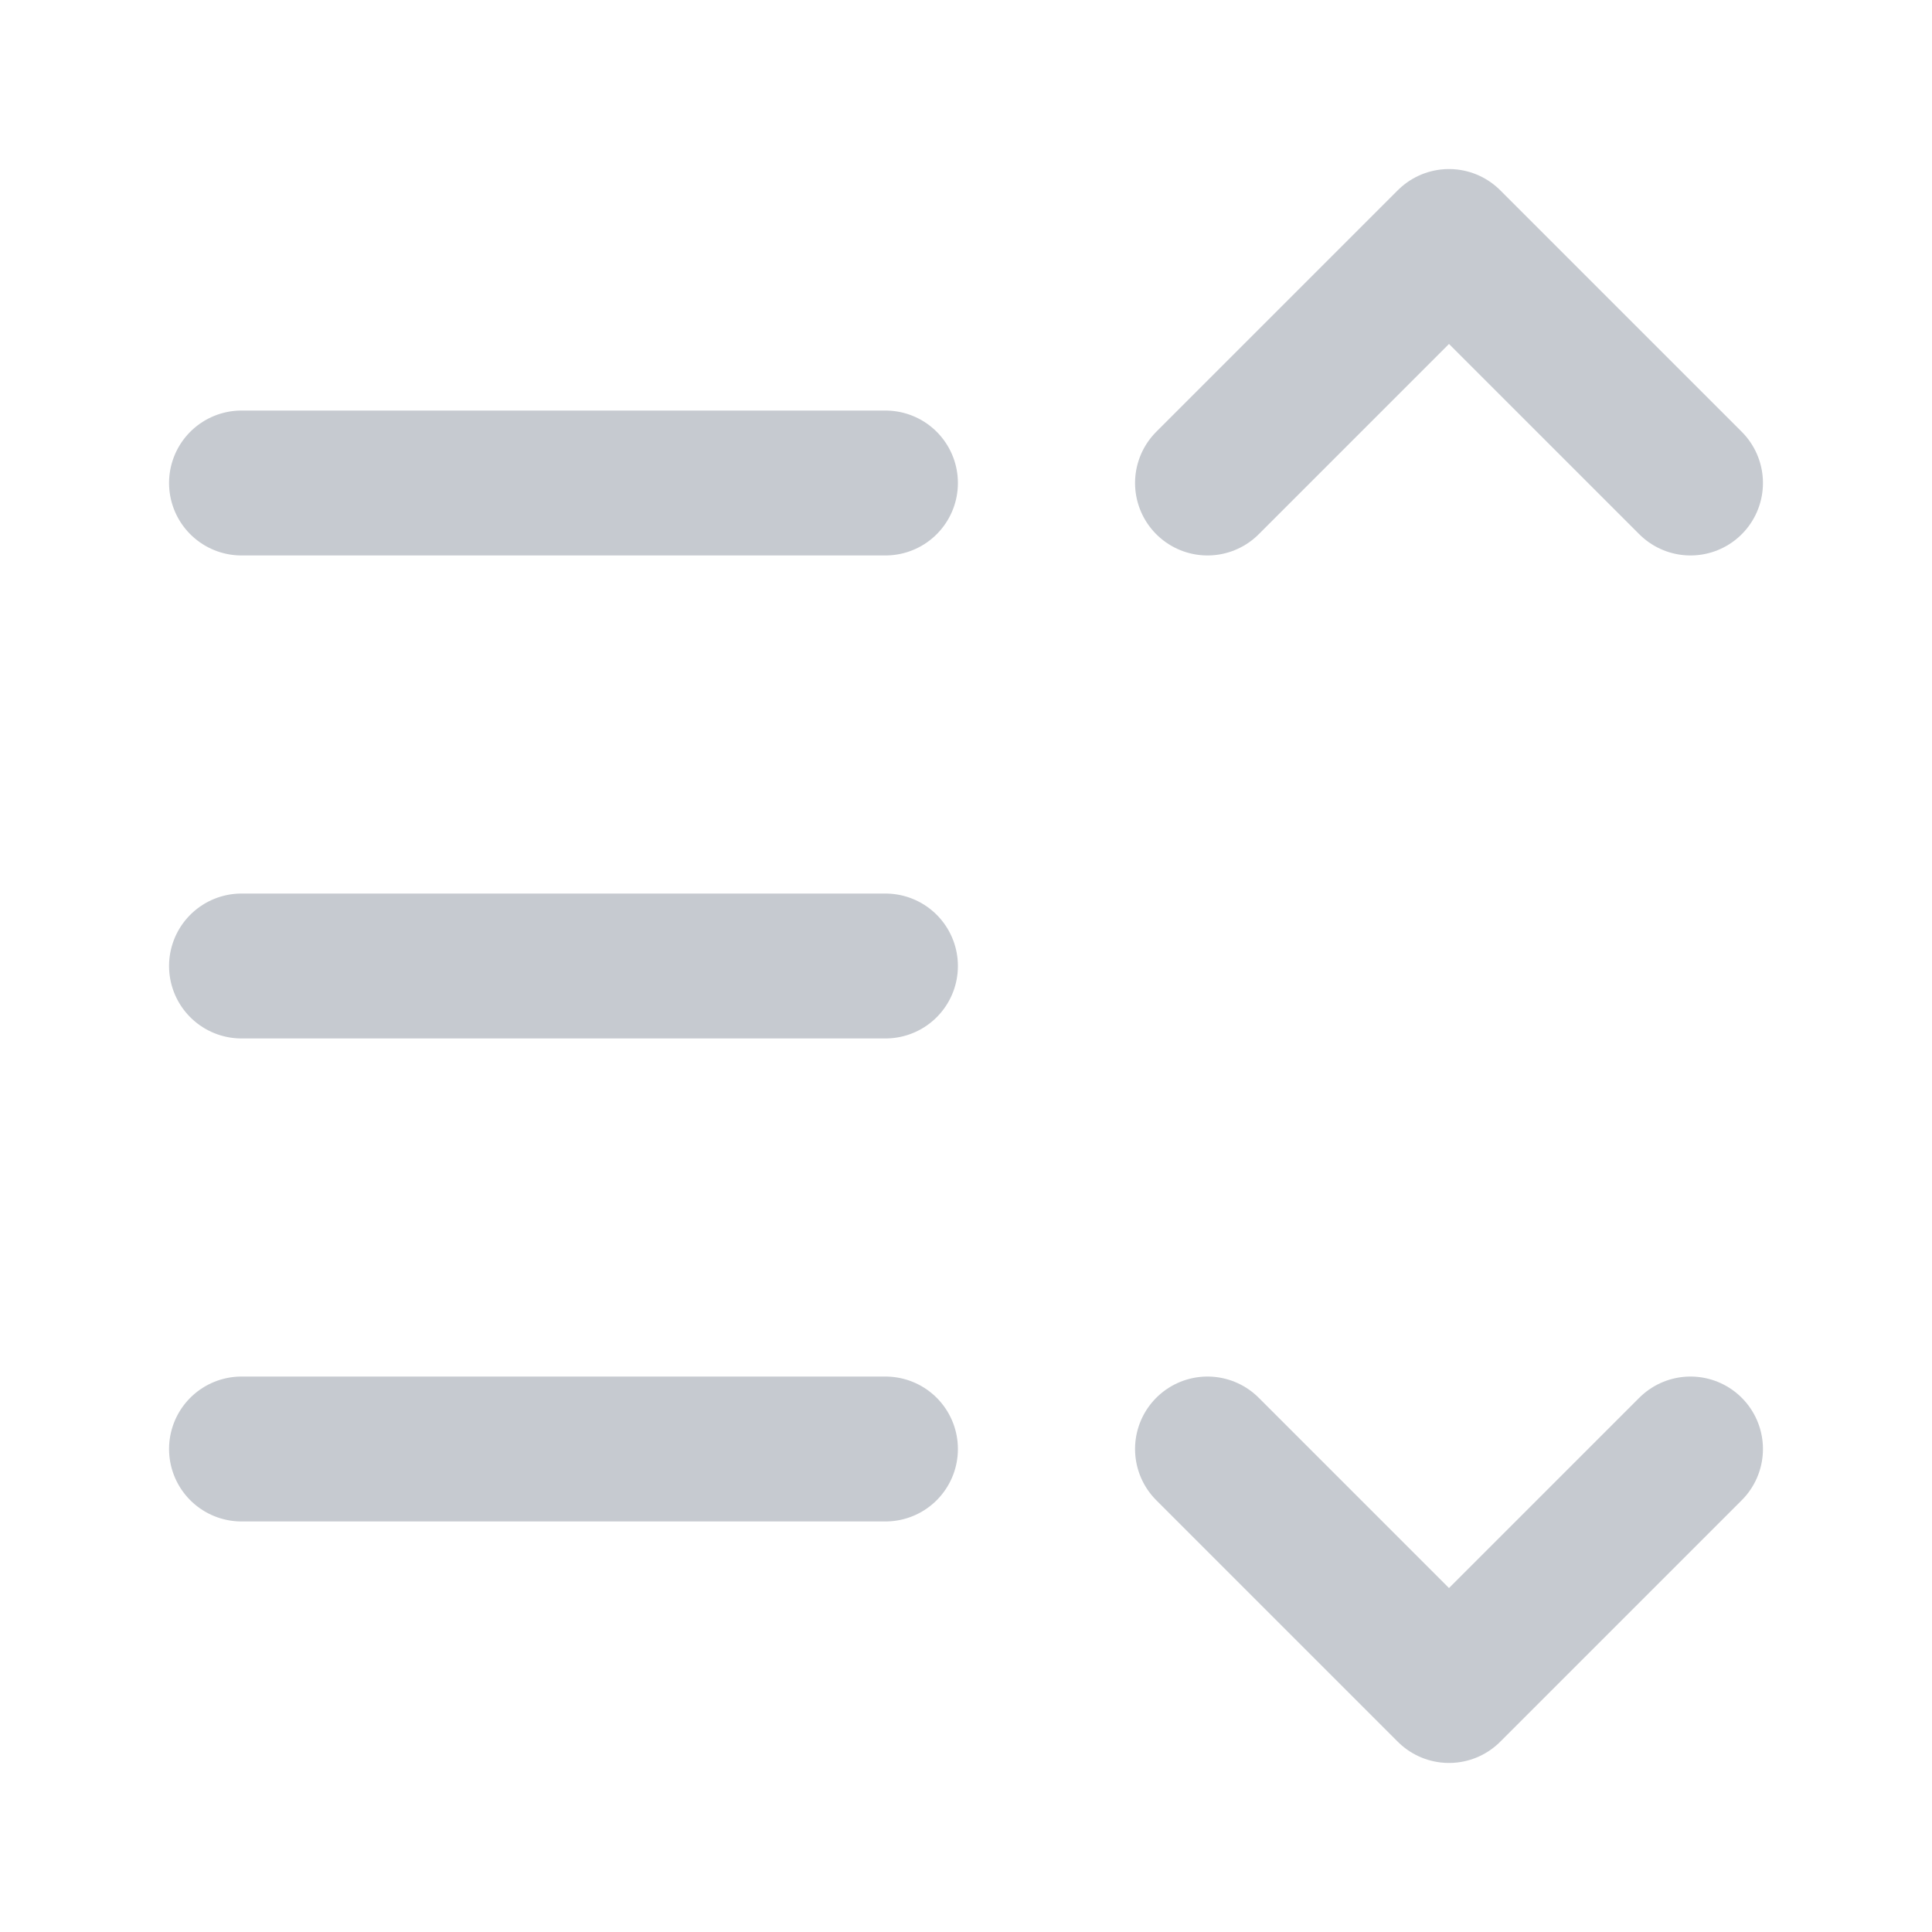
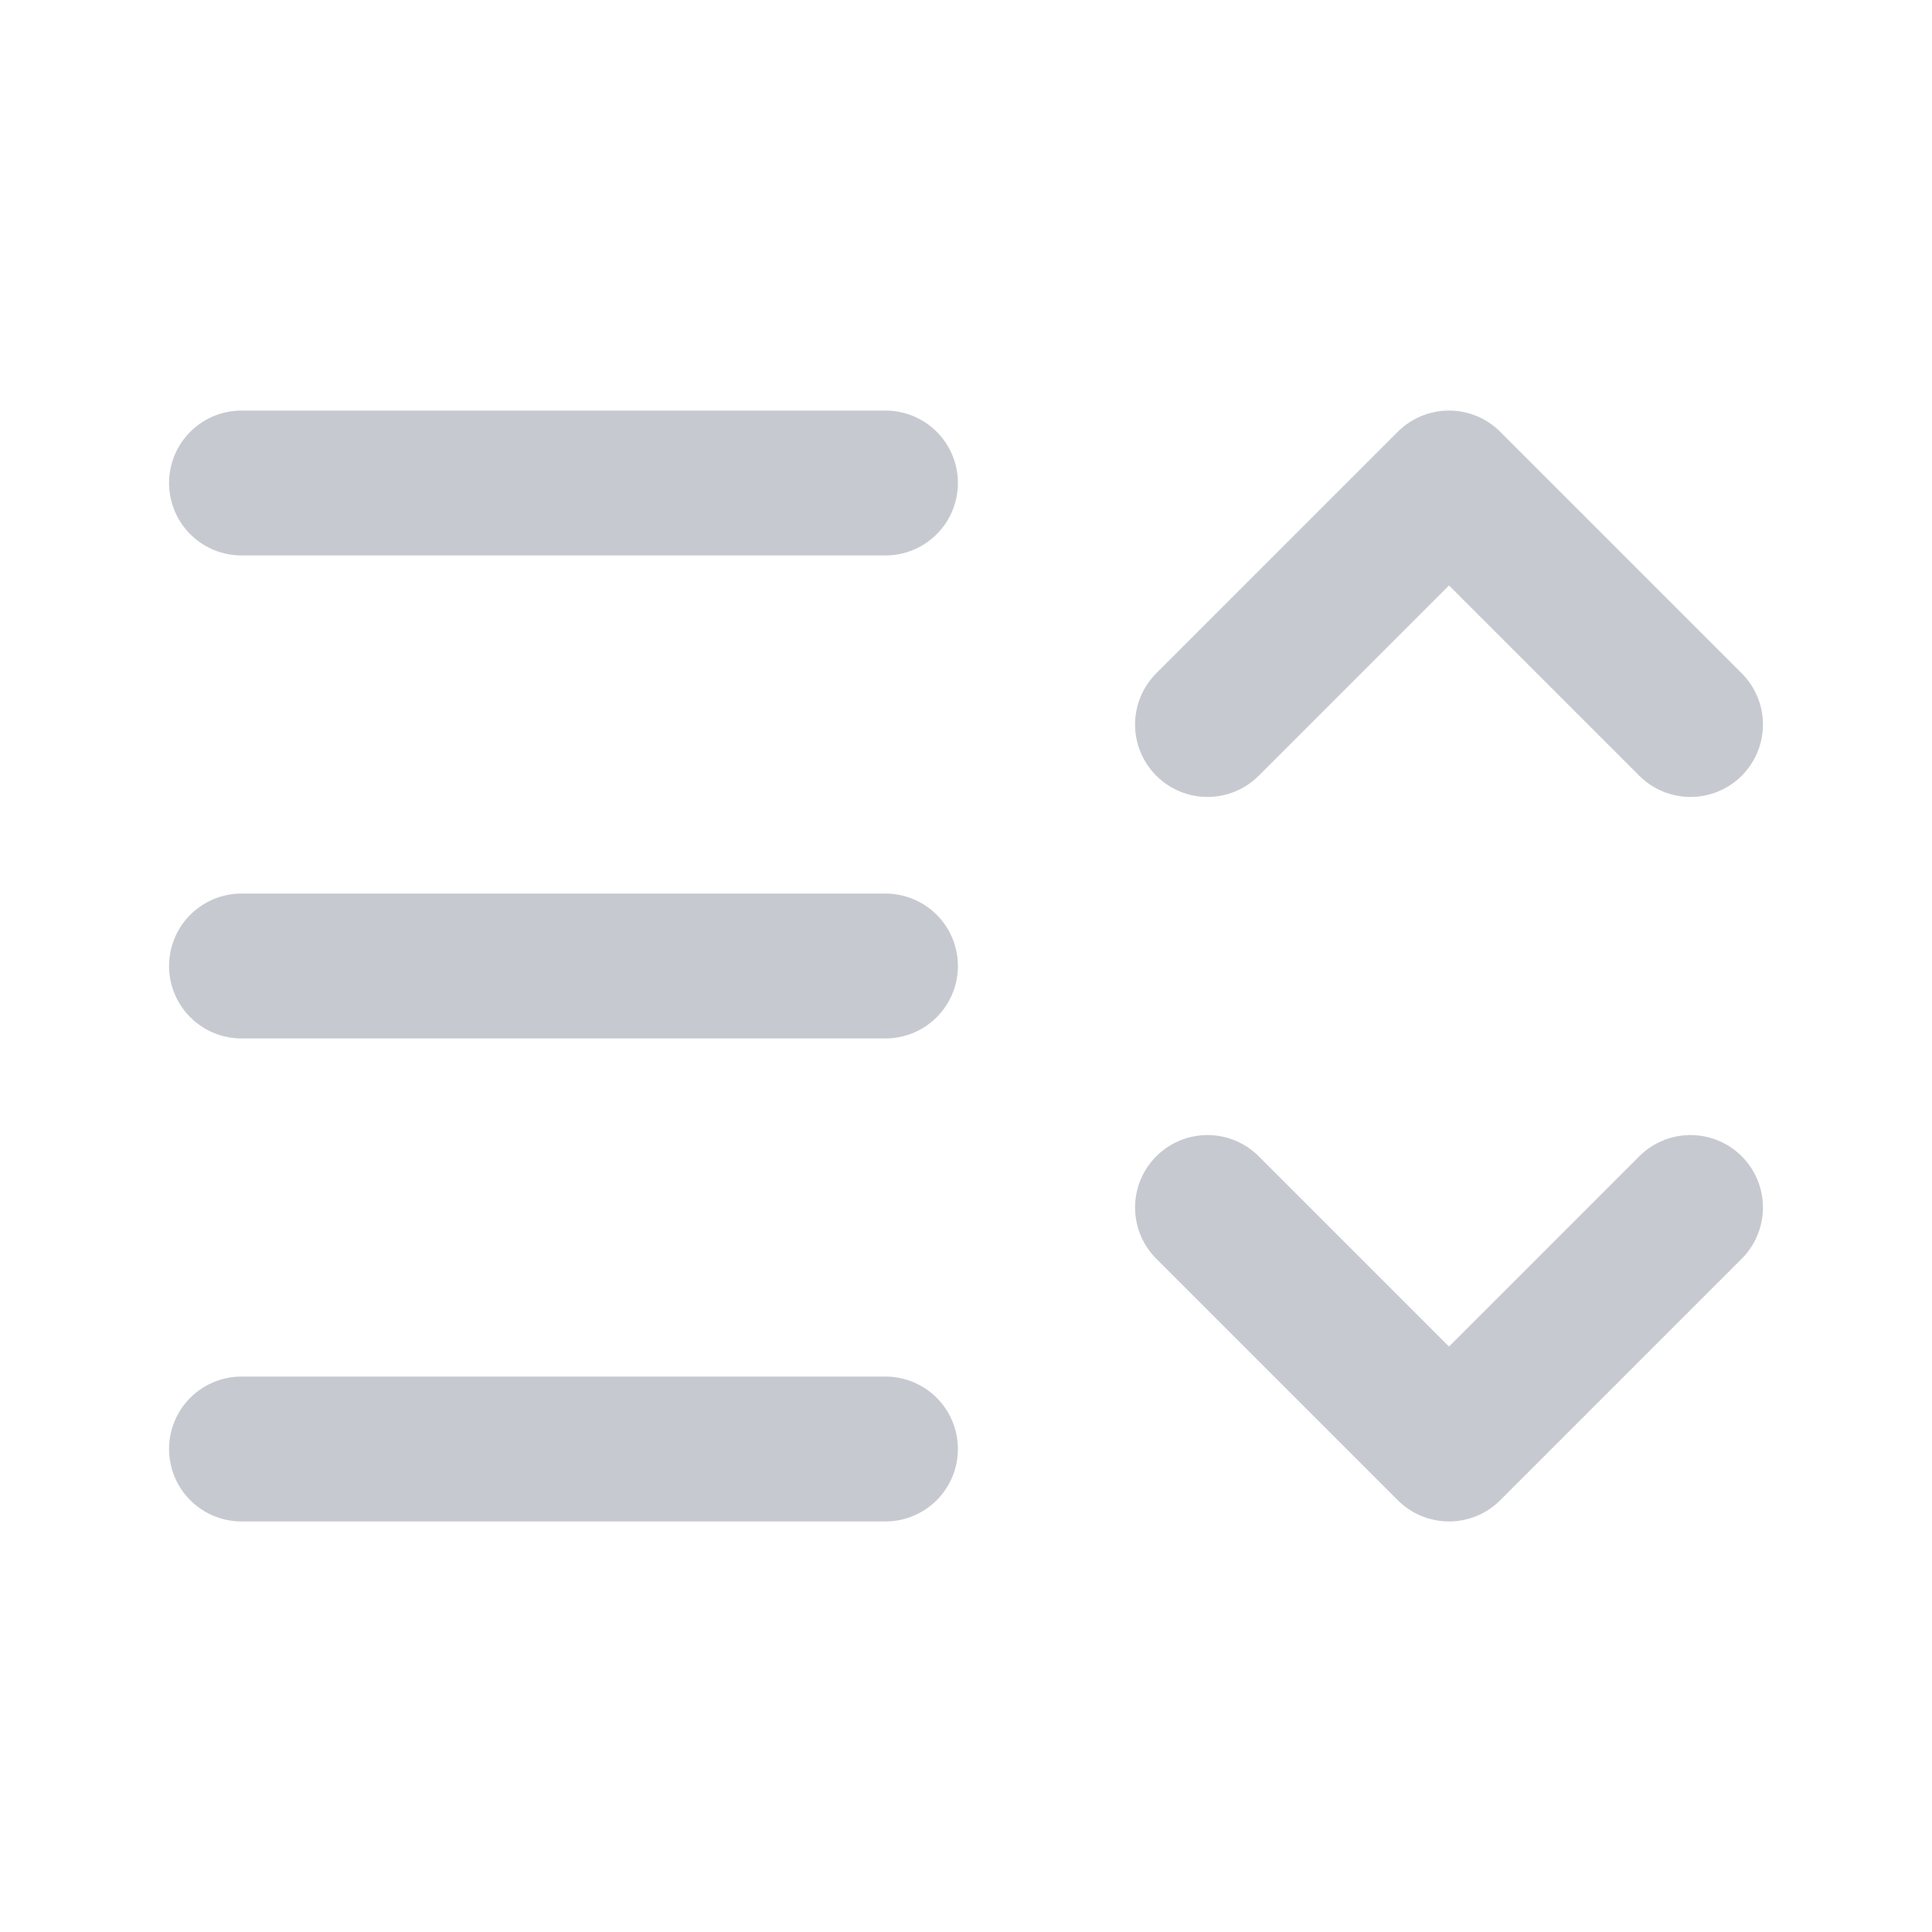
<svg xmlns="http://www.w3.org/2000/svg" width="16" height="16" viewBox="0 0 16 16" fill="none">
  <path d="M2 4H7.333" stroke="#C6CAD0" stroke-width="1.2" stroke-linecap="round" stroke-linejoin="round" />
  <path d="M2 8H7.333" stroke="#C6CAD0" stroke-width="1.2" stroke-linecap="round" stroke-linejoin="round" />
  <path d="M2 12H7.333" stroke="#C6CAD0" stroke-width="1.2" stroke-linecap="round" stroke-linejoin="round" />
-   <path d="M10 4L12 2L14 4" stroke="#C6CAD0" stroke-width="1.2" stroke-linecap="round" stroke-linejoin="round" />
-   <path d="M10 12L12 14L14 12" stroke="#C6CAD0" stroke-width="1.2" stroke-linecap="round" stroke-linejoin="round" />
+   <path d="M10 6L12 4L14 6" stroke="#C6CAD0" stroke-width="1.2" stroke-linecap="round" stroke-linejoin="round" />
+   <path d="M10 10L12 12L14 10" stroke="#C6CAD0" stroke-width="1.2" stroke-linecap="round" stroke-linejoin="round" />
</svg>
